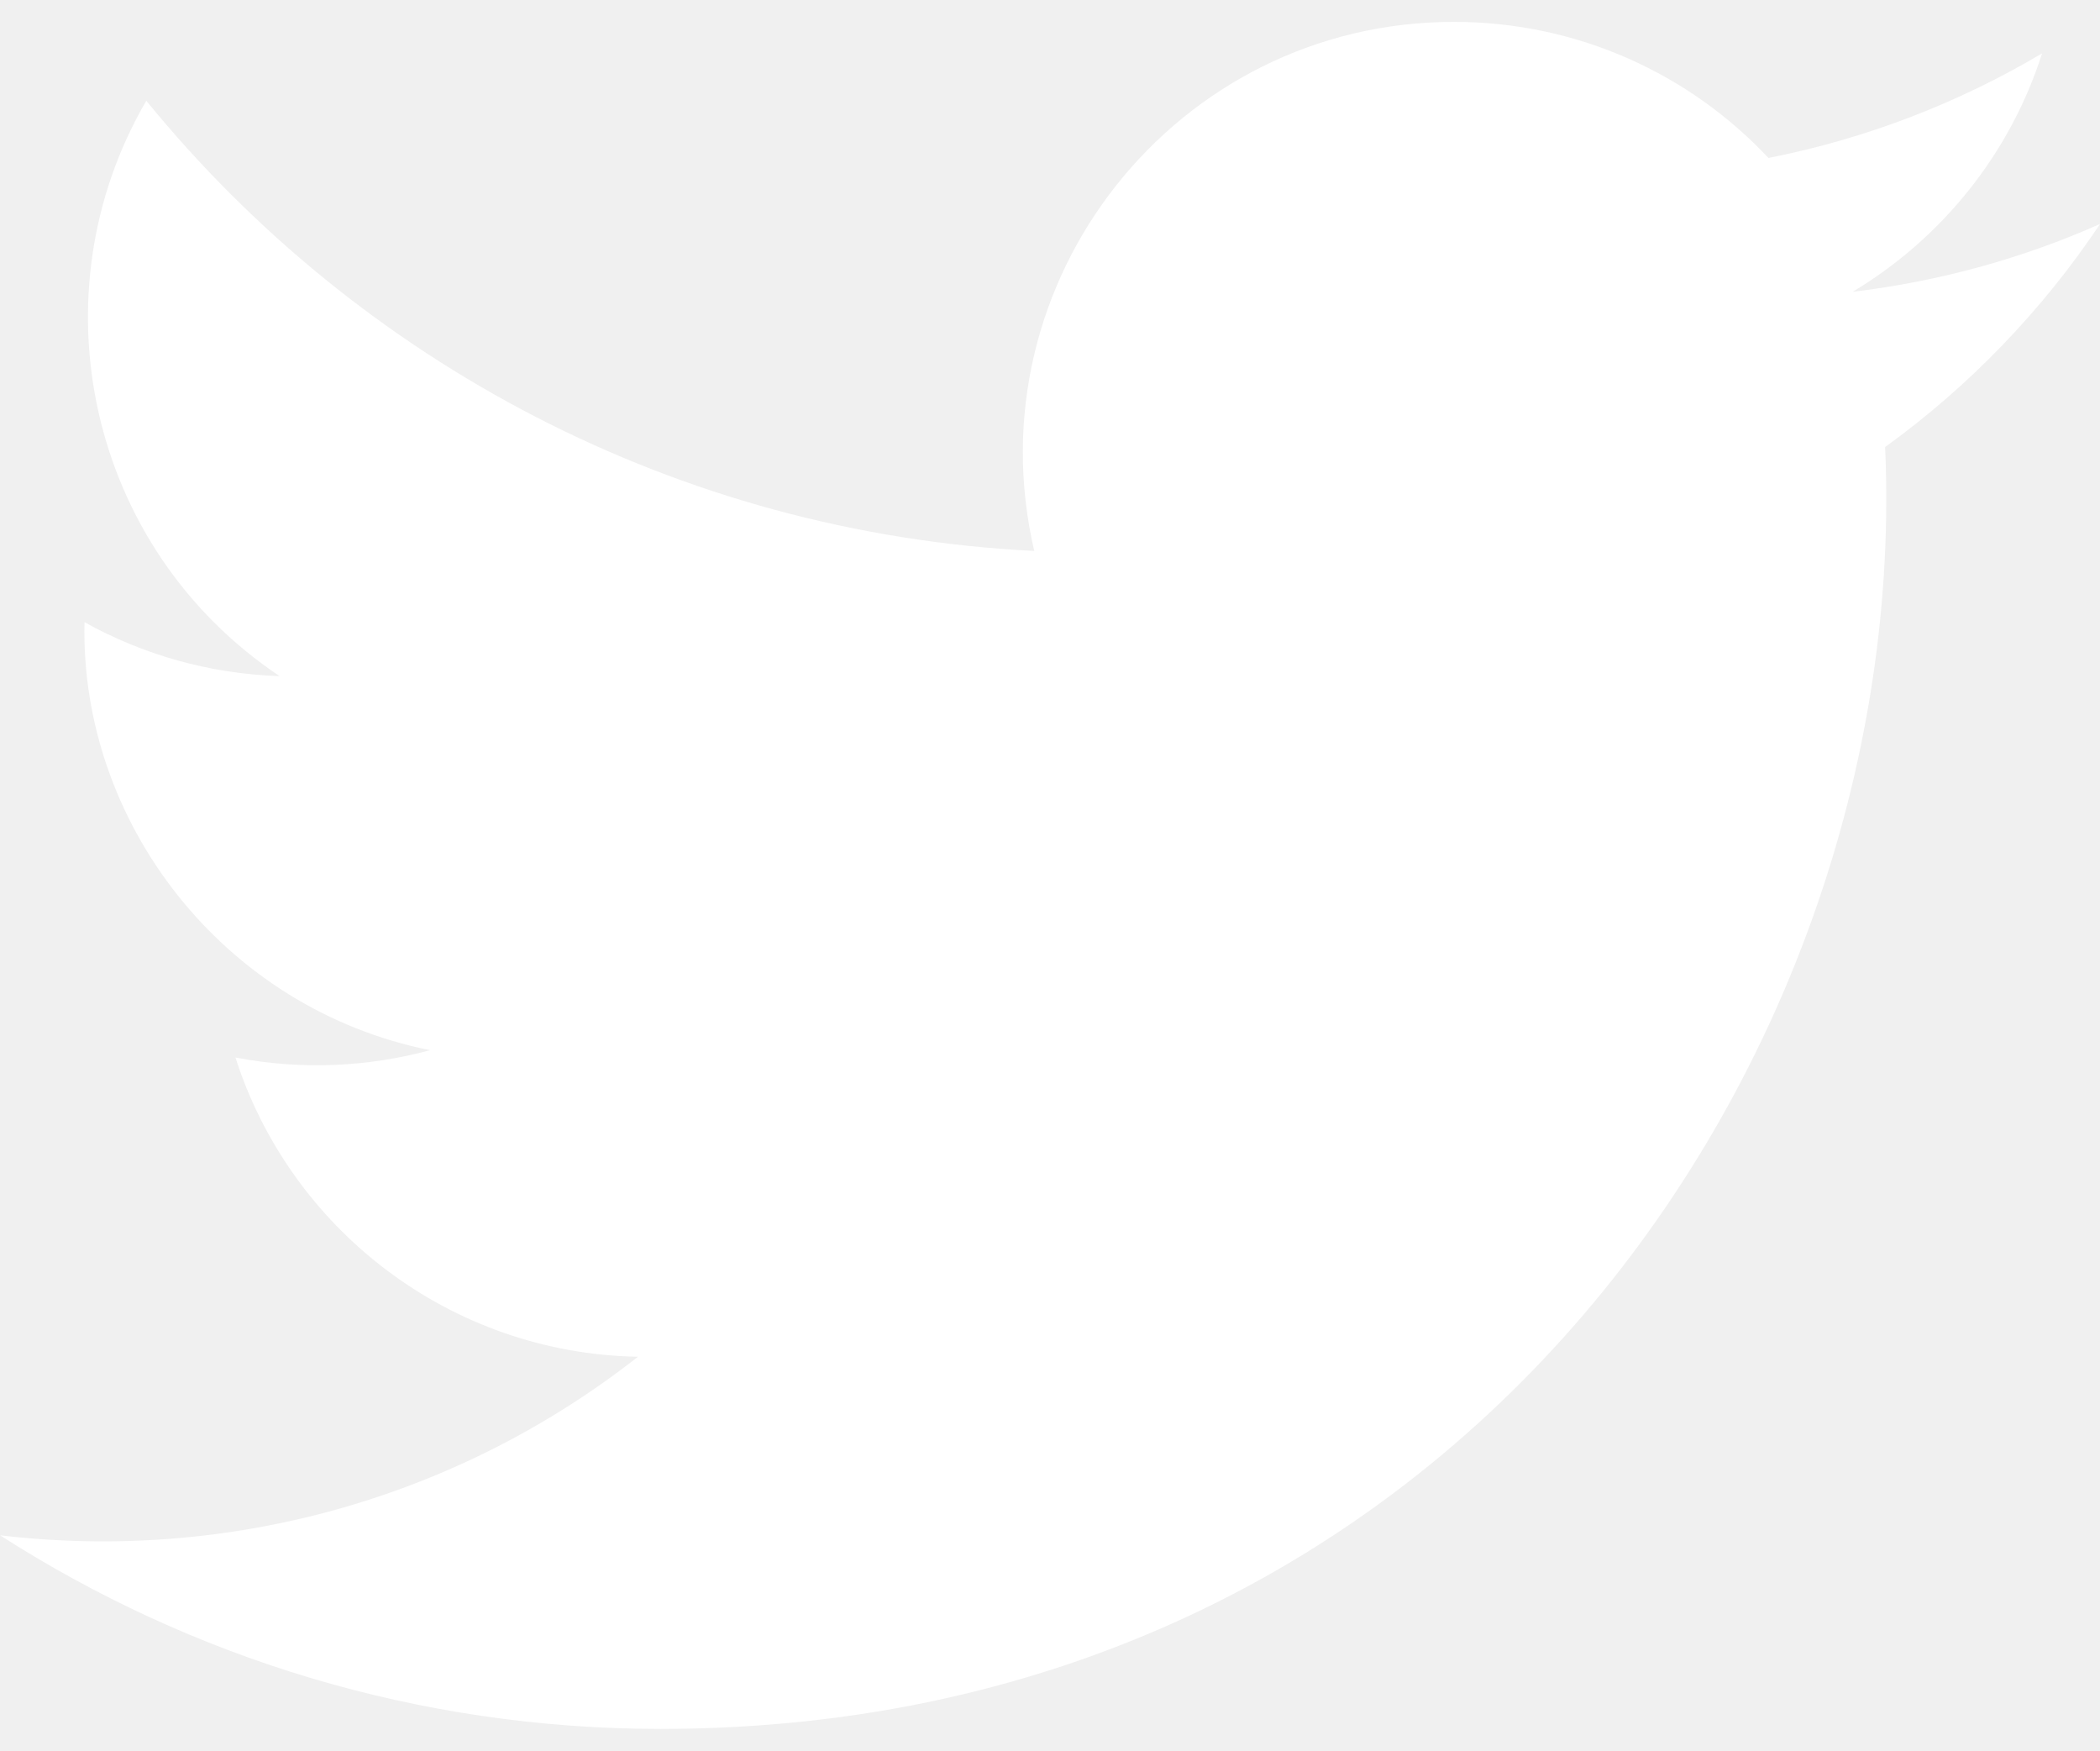
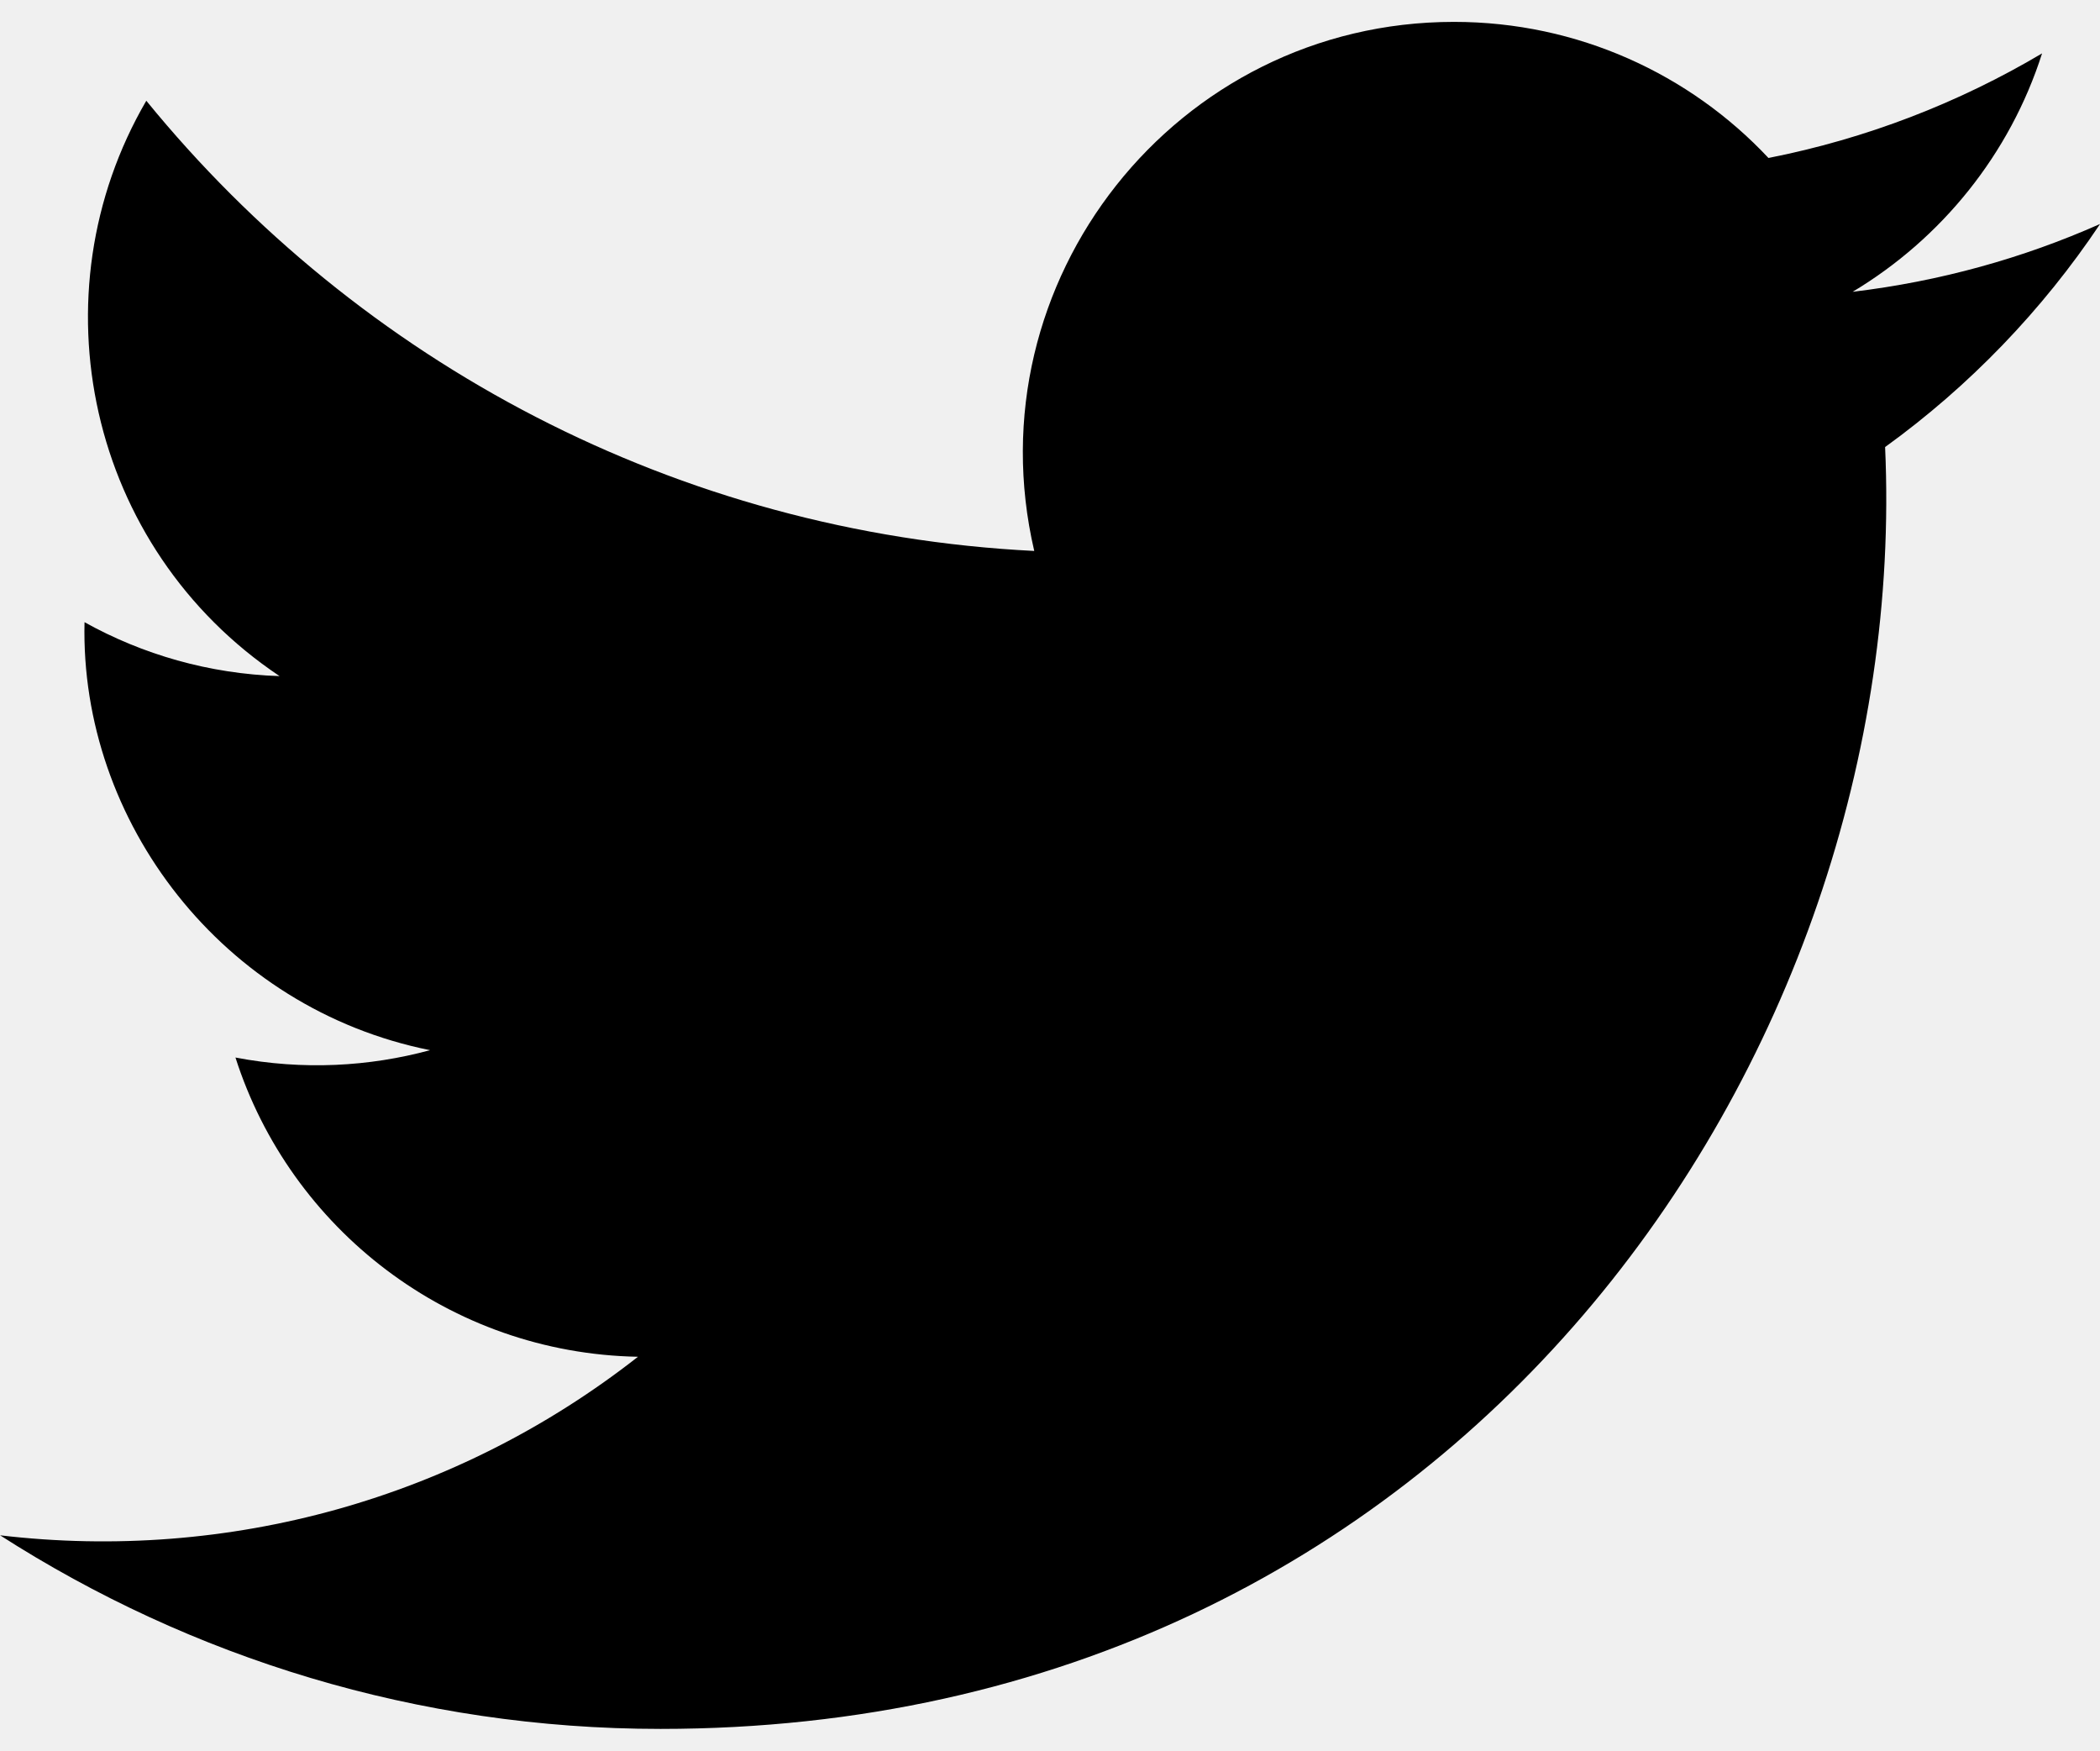
<svg xmlns="http://www.w3.org/2000/svg" width="24px" height="20px" viewBox="0 0 24 20" version="1.1">
  <g id="1440*900-v2" stroke="none" stroke-width="1" fill="none" fill-rule="evenodd">
-     <g id="v3defiPlaza-1440*900-Home:full:color2" transform="translate(-942, -548)" fill="#FFFFFF" fill-rule="nonzero">
+     <g id="v3defiPlaza-1440*900-Home:full:color2" transform="translate(-942, -548)" fill="currentColor" fill-rule="nonzero">
      <g id="contents" transform="translate(180, 240)">
        <g id="row" transform="translate(294, 294)">
          <g id="social" transform="translate(380, 12.25)">
            <path d="M112.001,4.309 C111.118,4.701 110.169,4.965 109.173,5.084 C110.19,4.475 110.971,3.51 111.338,2.36 C110.387,2.924 109.333,3.334 108.211,3.555 C107.314,2.598 106.033,2 104.617,2 C101.438,2 99.102,4.966 99.82,8.045 C95.729,7.84 92.101,5.88 89.672,2.901 C88.382,5.114 89.003,8.009 91.195,9.475 C90.389,9.449 89.629,9.228 88.966,8.859 C88.912,11.14 90.547,13.274 92.915,13.749 C92.222,13.937 91.463,13.981 90.691,13.833 C91.317,15.789 93.135,17.212 95.291,17.252 C93.221,18.875 90.613,19.6 88.001,19.292 C90.18,20.689 92.769,21.504 95.549,21.504 C104.691,21.504 109.856,13.783 109.544,6.858 C110.506,6.163 111.341,5.296 112.001,4.309 Z" id="twitter" />
          </g>
        </g>
      </g>
    </g>
  </g>
</svg>
